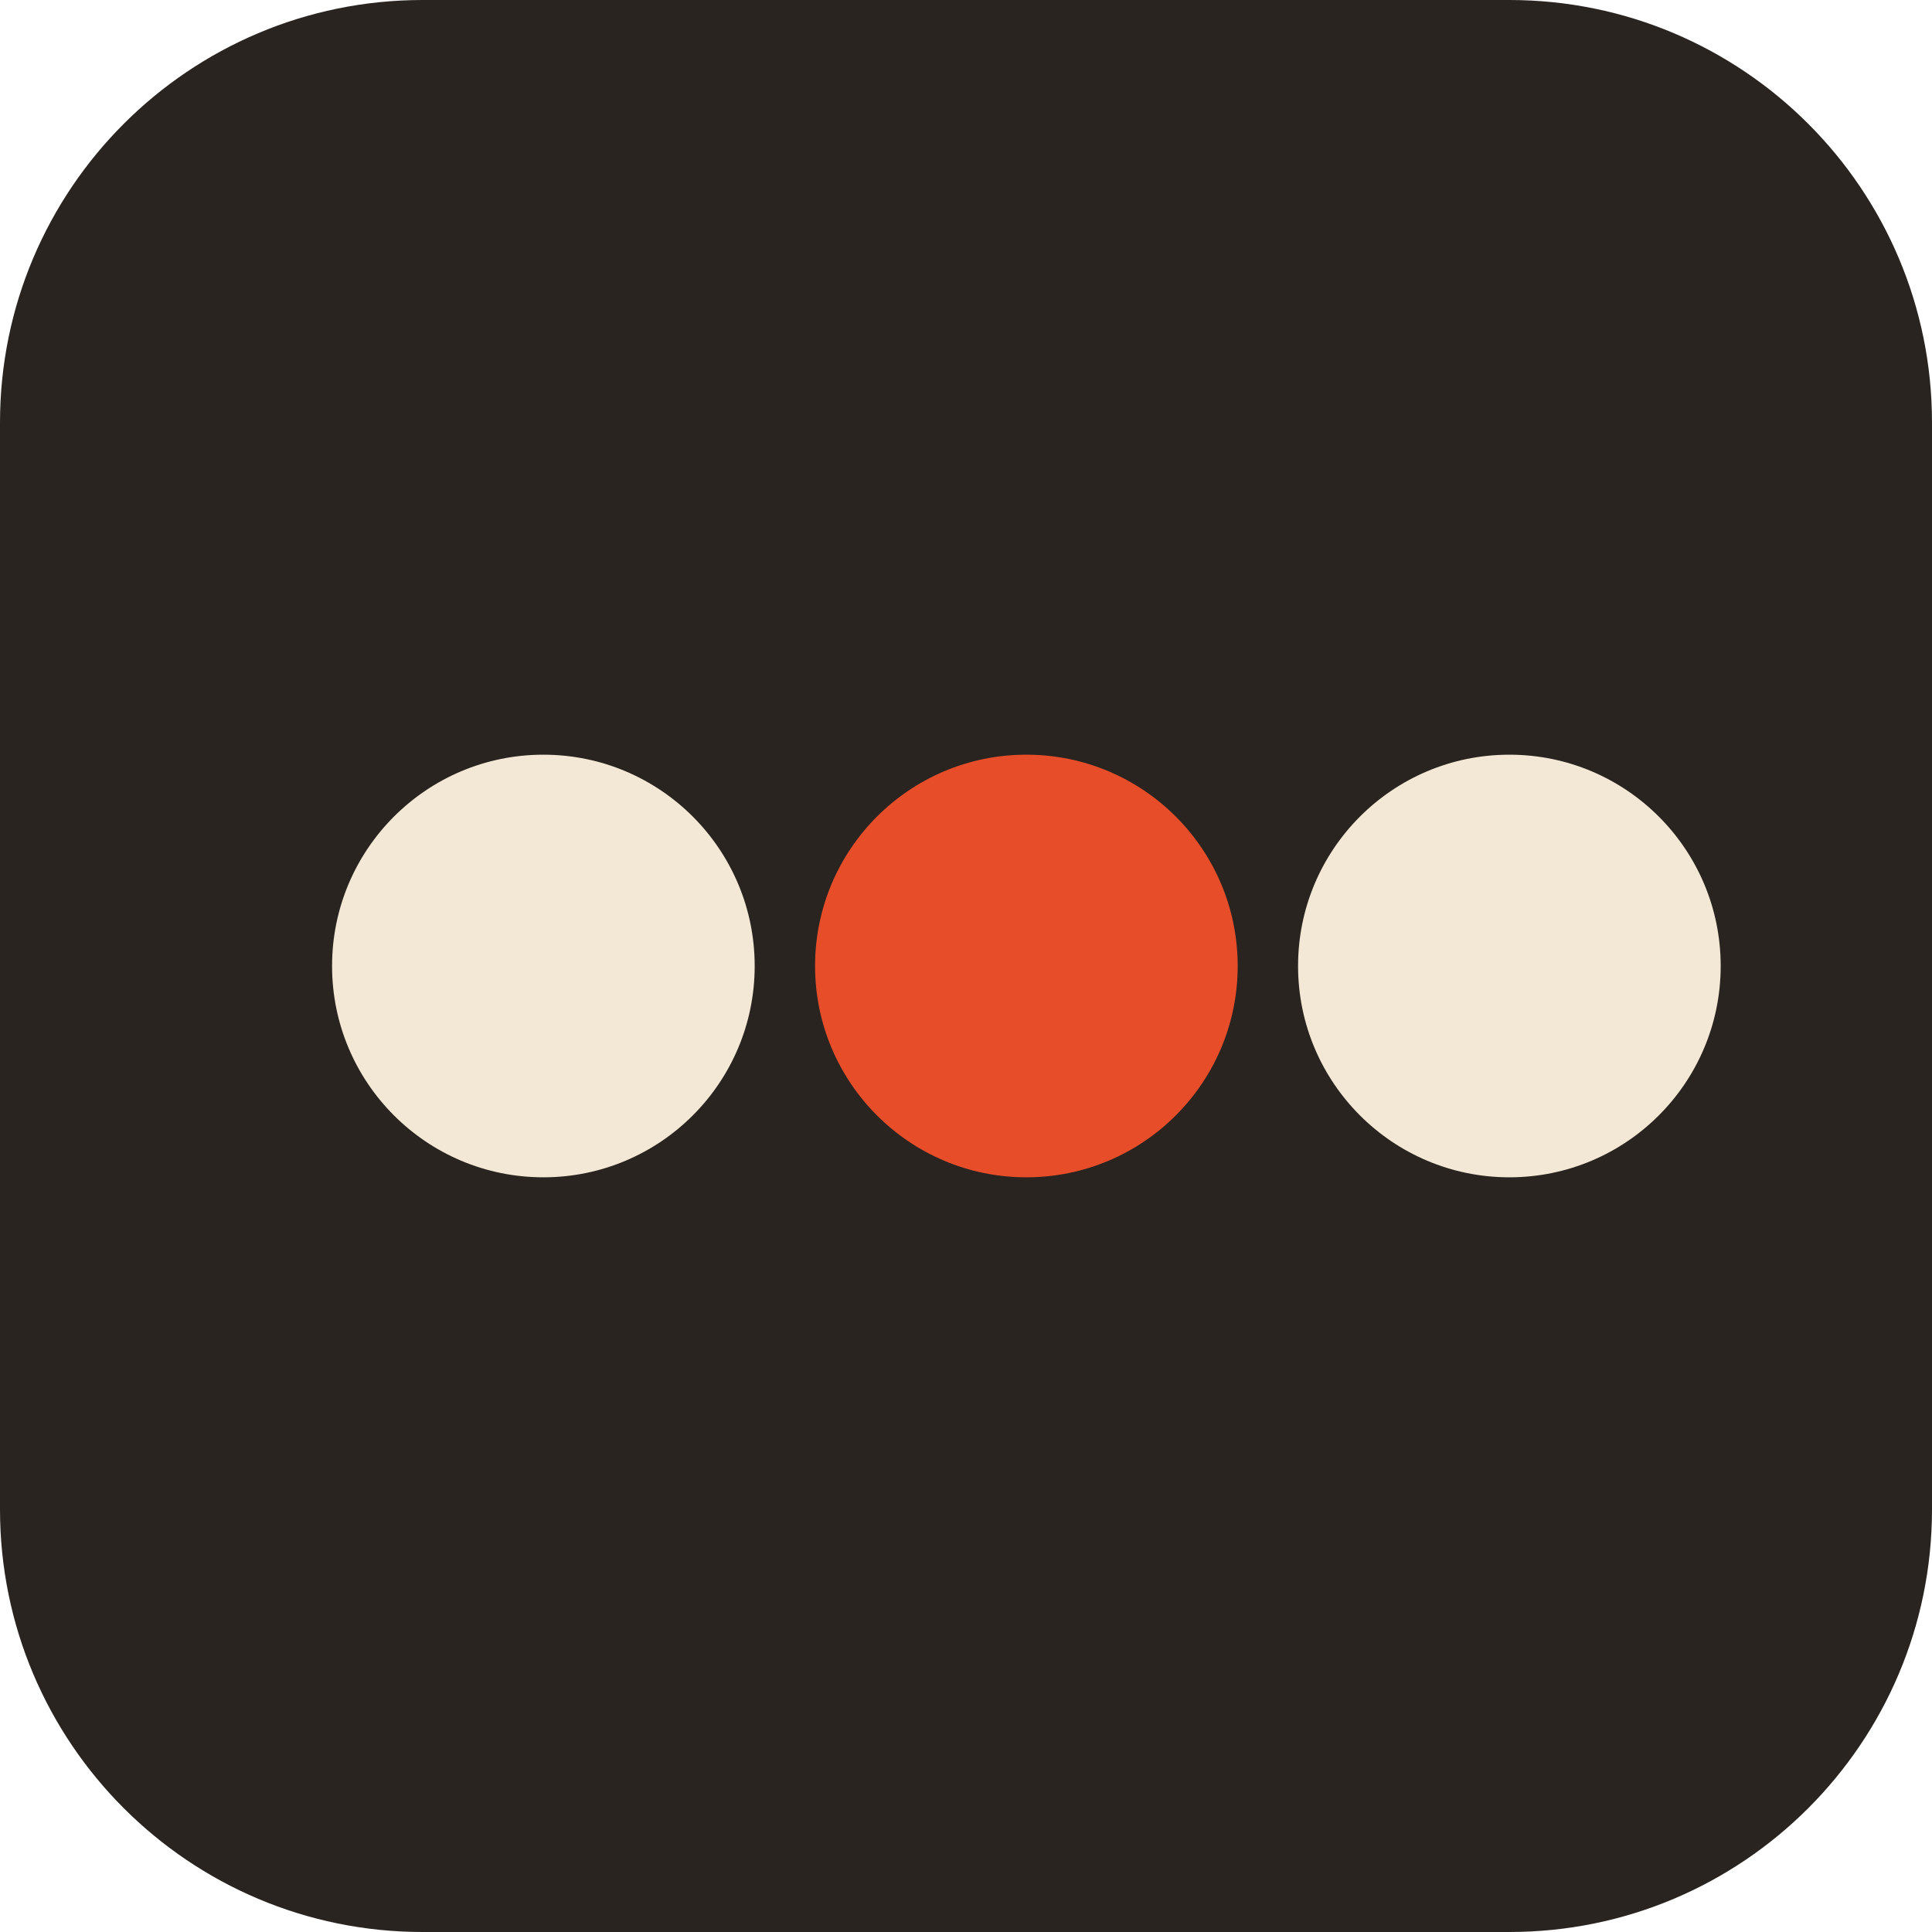
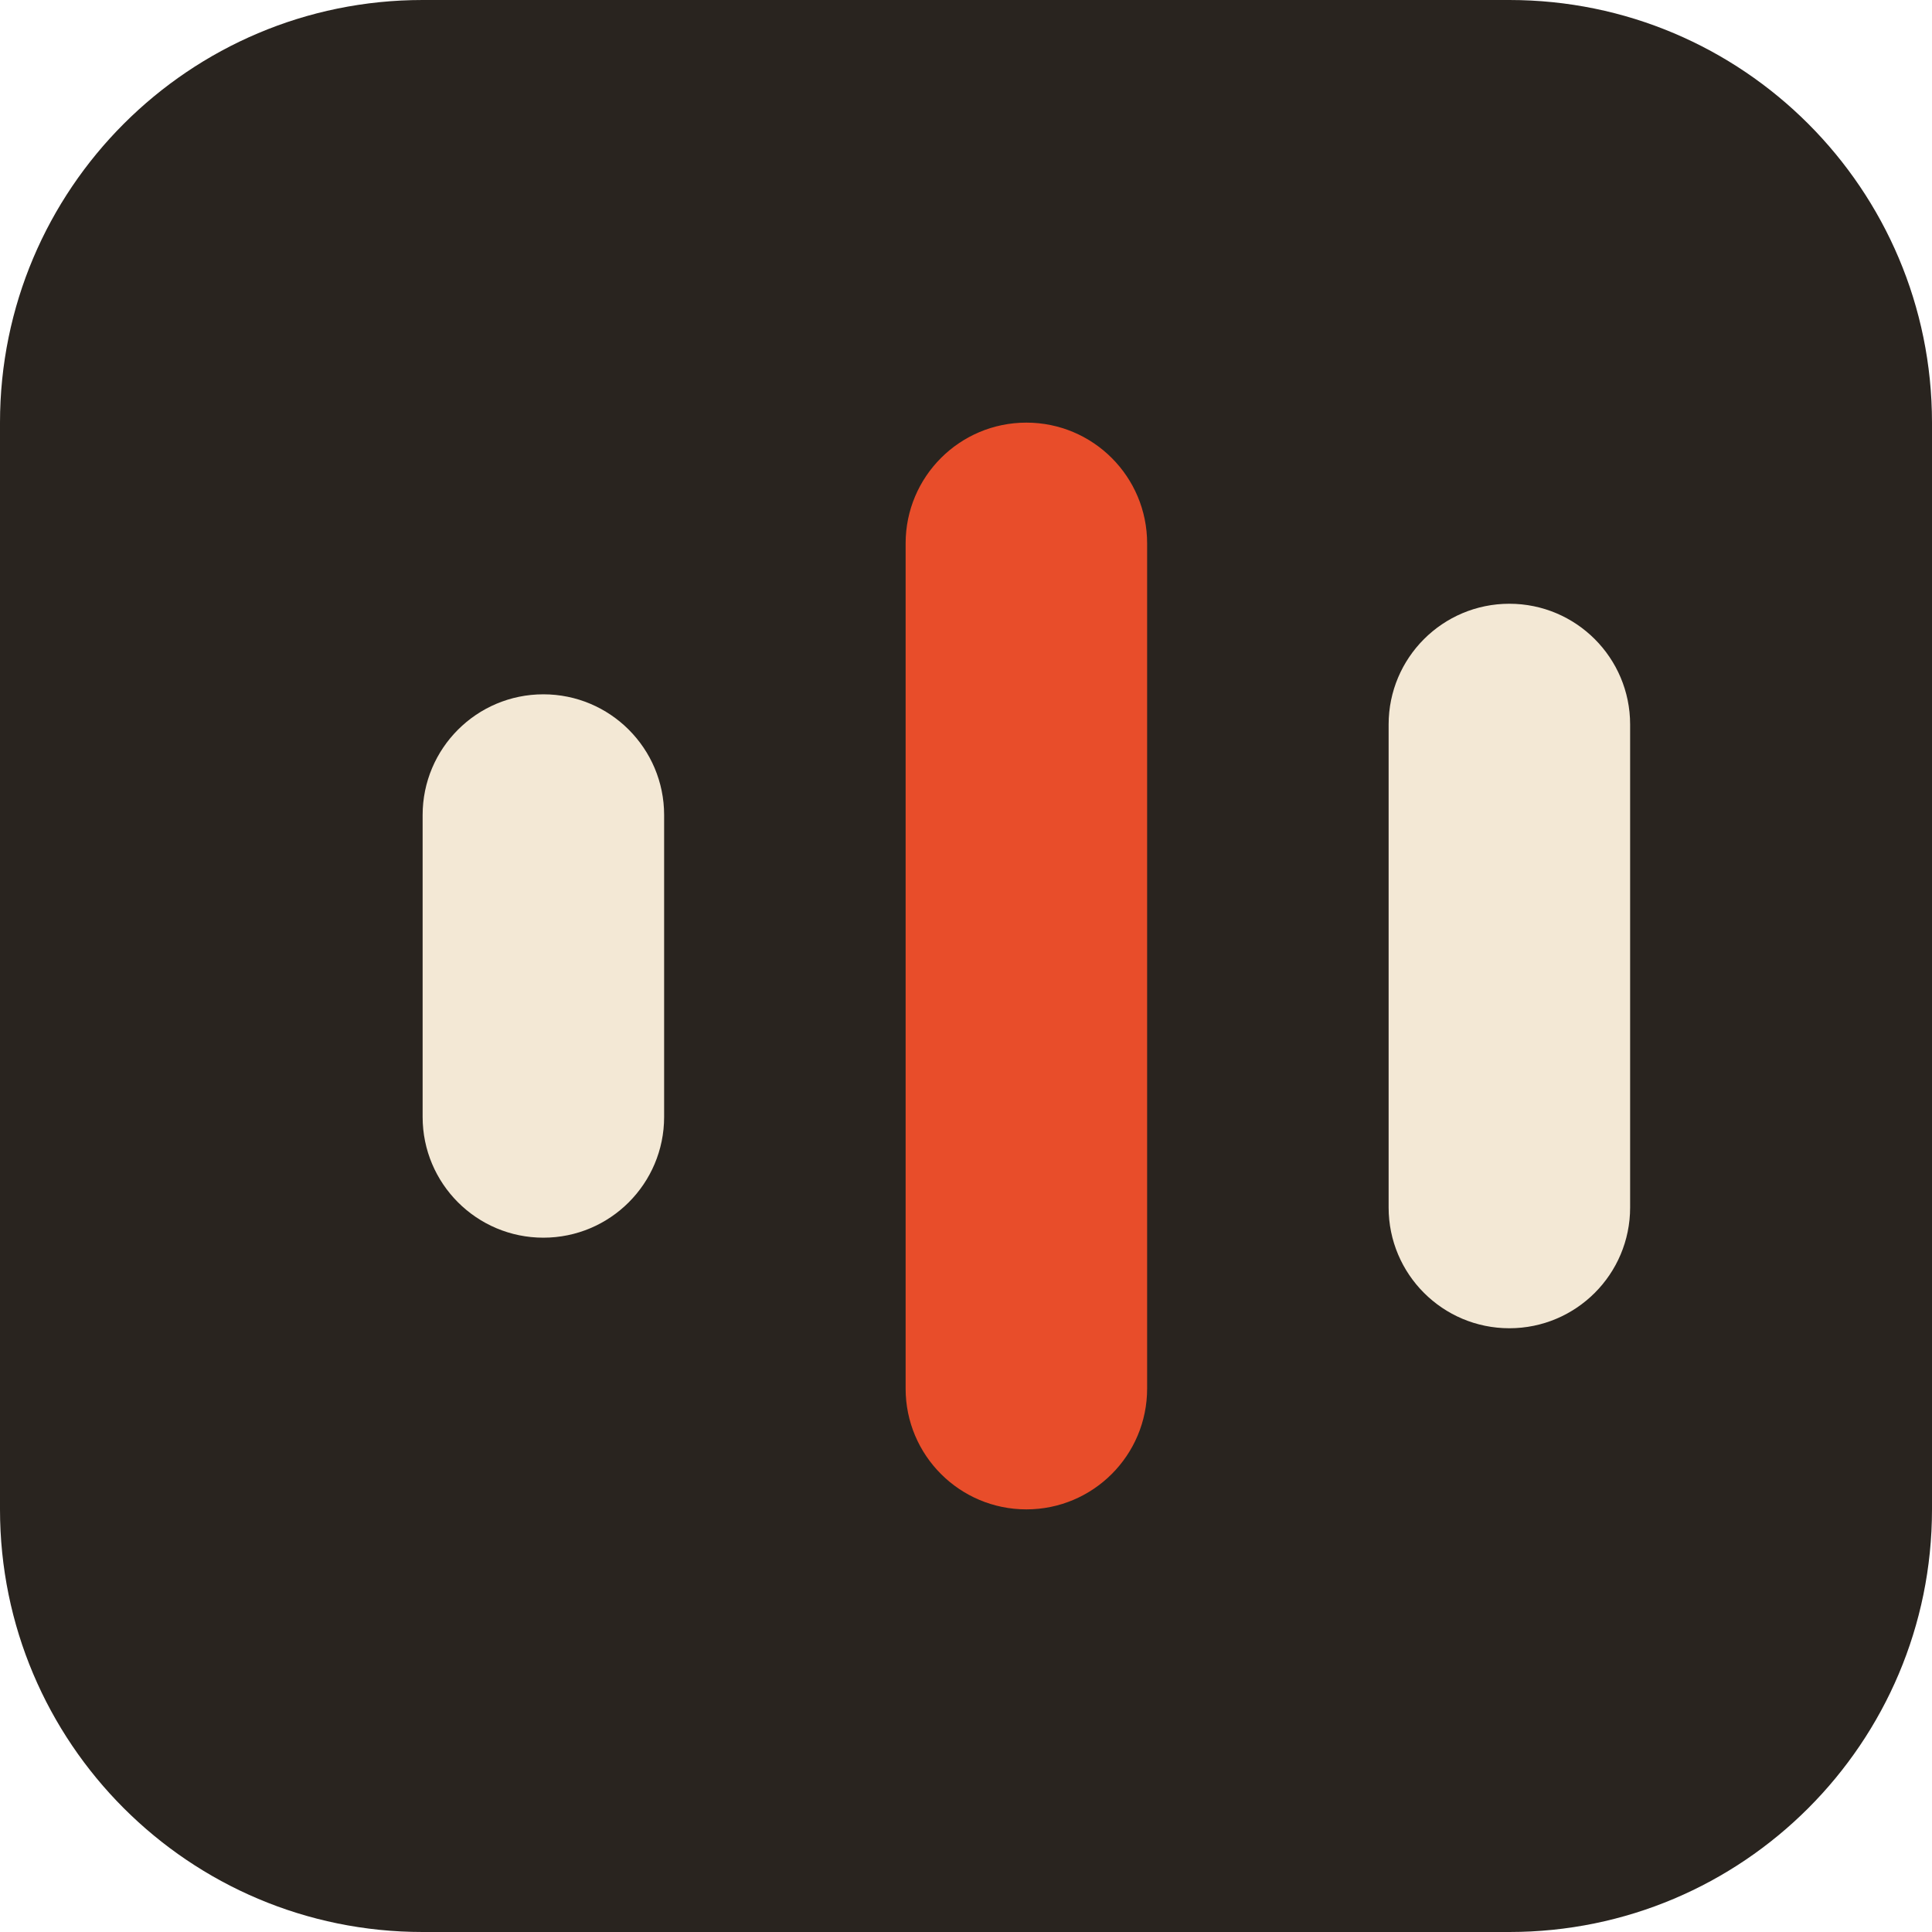
<svg xmlns="http://www.w3.org/2000/svg" viewBox="0 0 64 64">
  <rect width="64" height="64" rx="14" fill="#29241f" />
-   <circle cx="18" cy="32" r="7" fill="#f3e8d5" />
-   <circle cx="34" cy="32" r="7" fill="#e84d2a" />
-   <circle cx="50" cy="32" r="7" fill="#f3e8d5" />
+   <rect x="14" y="23" width="8" height="18" rx="4" fill="#f3e8d5" />
+   <rect x="30" y="14" width="8" height="36" rx="4" fill="#e84d2a" />
+   <rect x="46" y="20" width="8" height="24" rx="4" fill="#f3e8d5" />
</svg>
